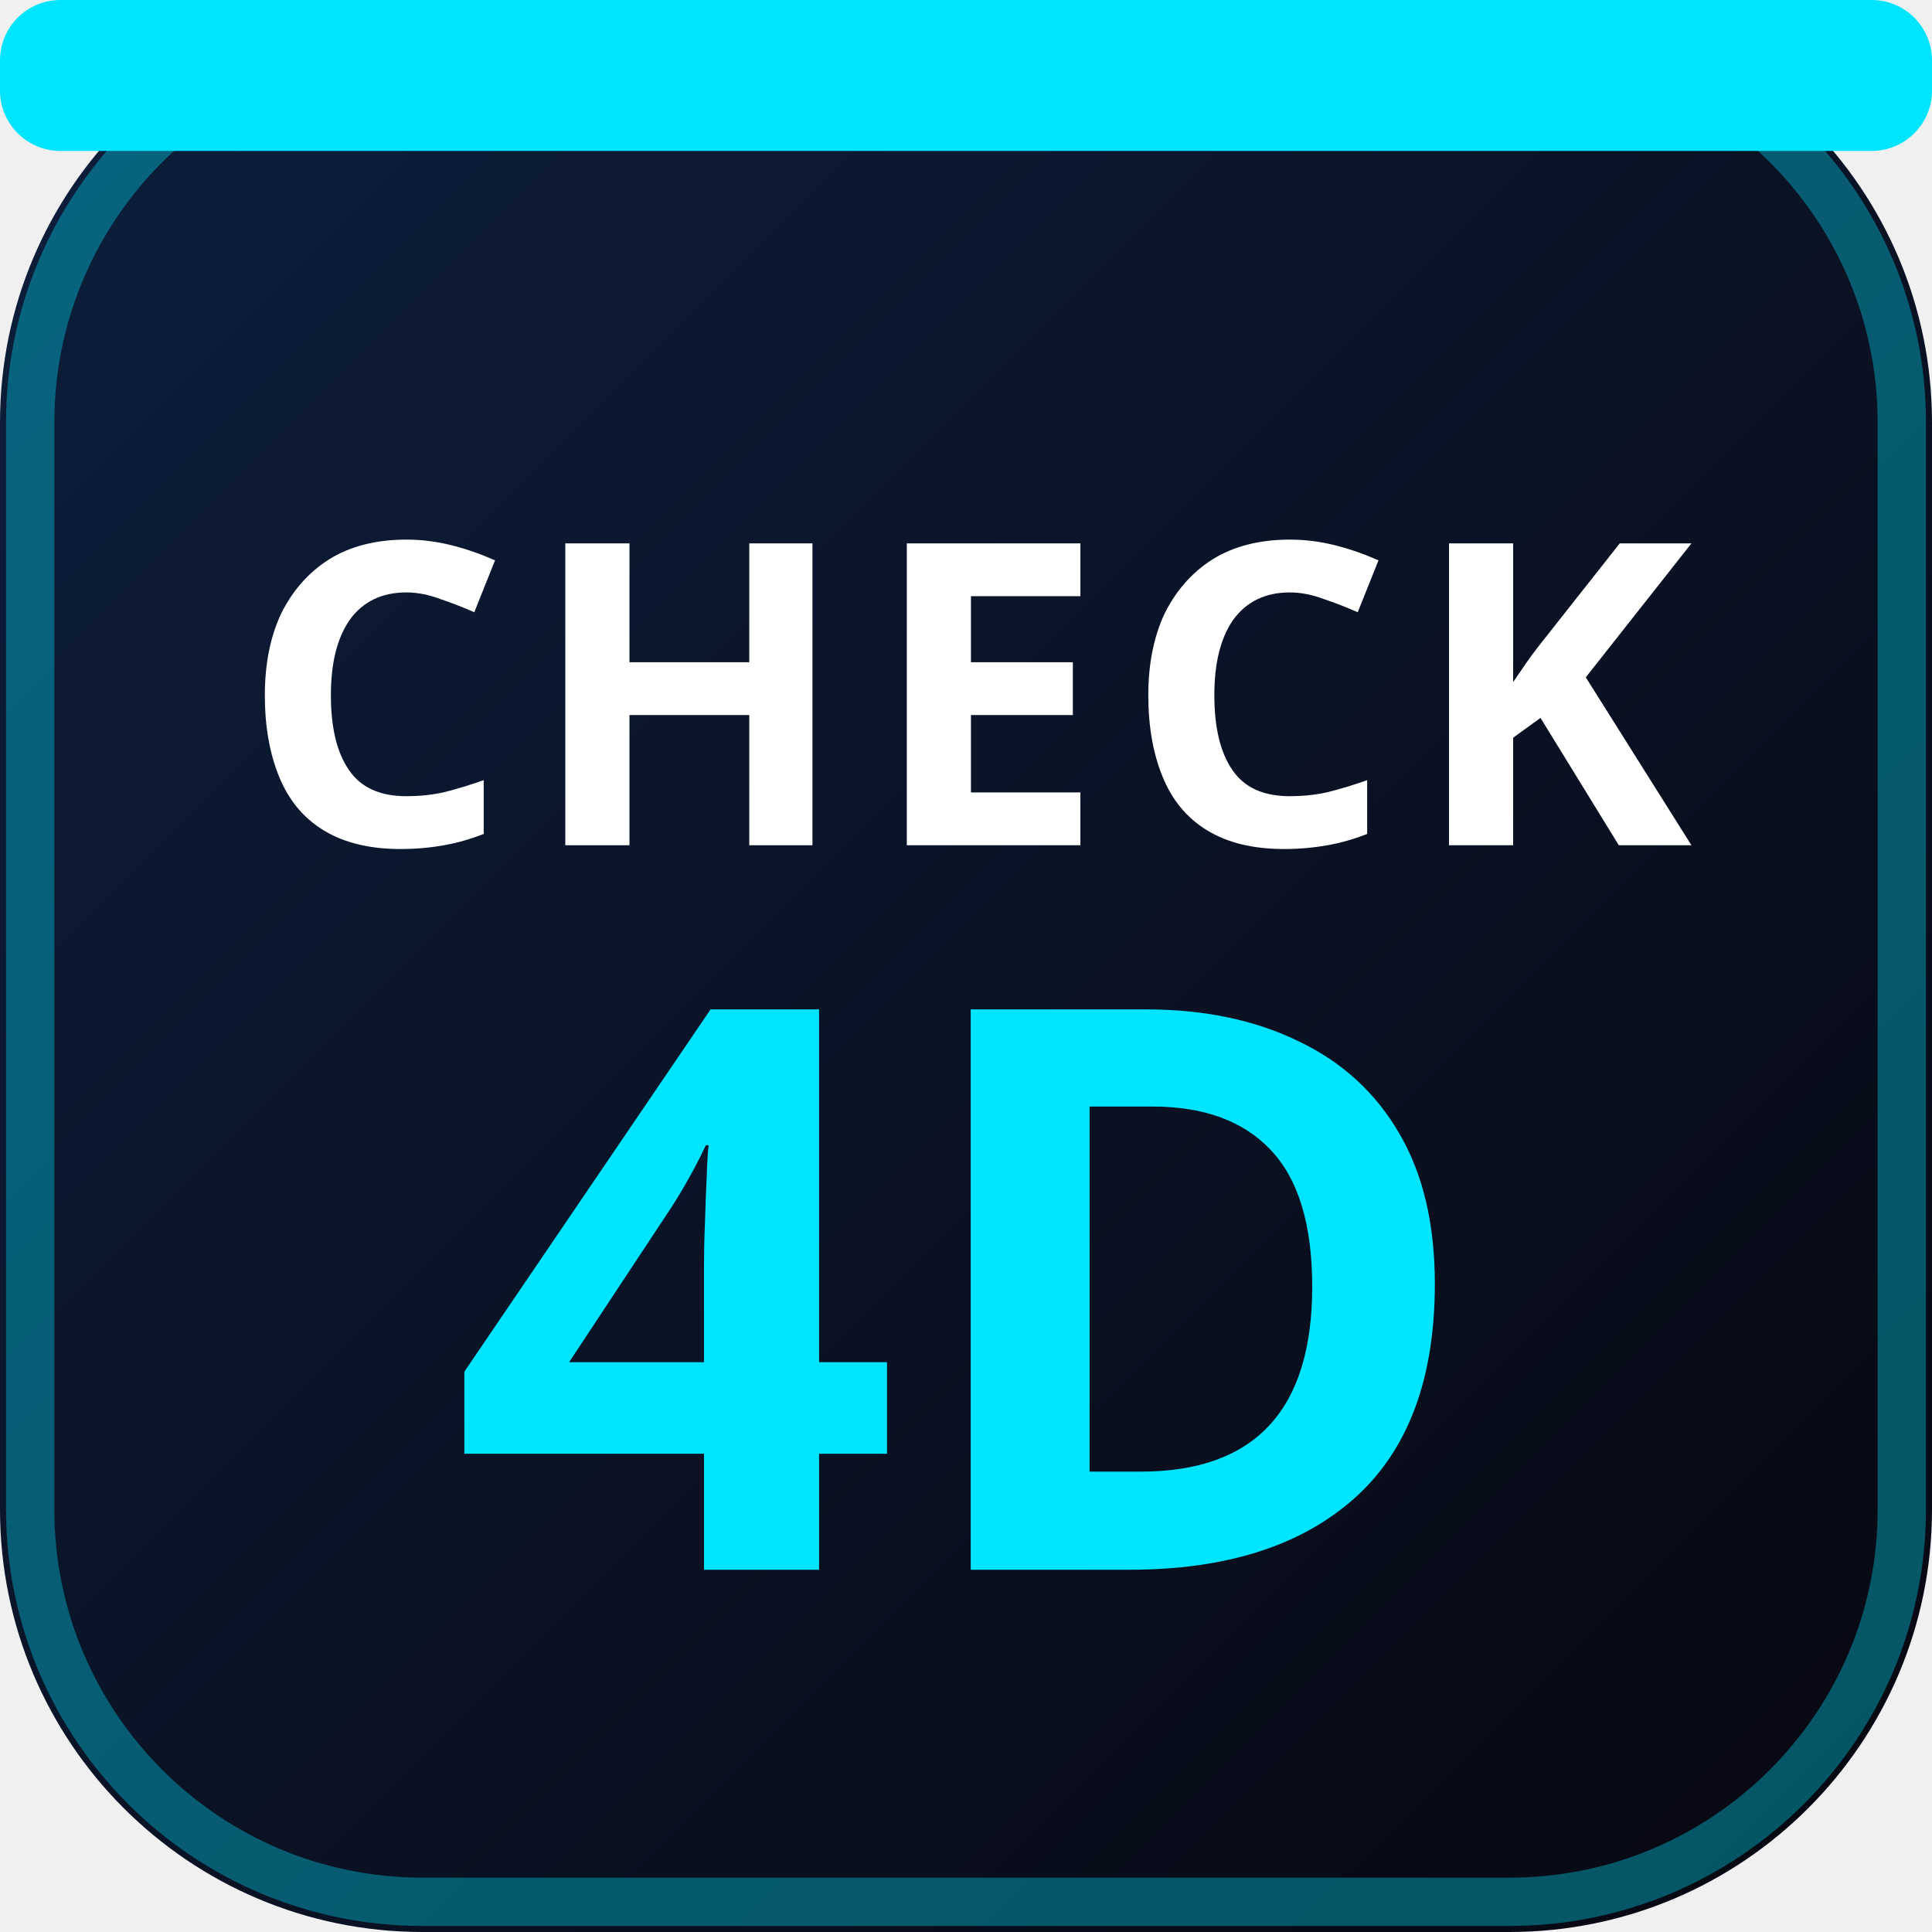
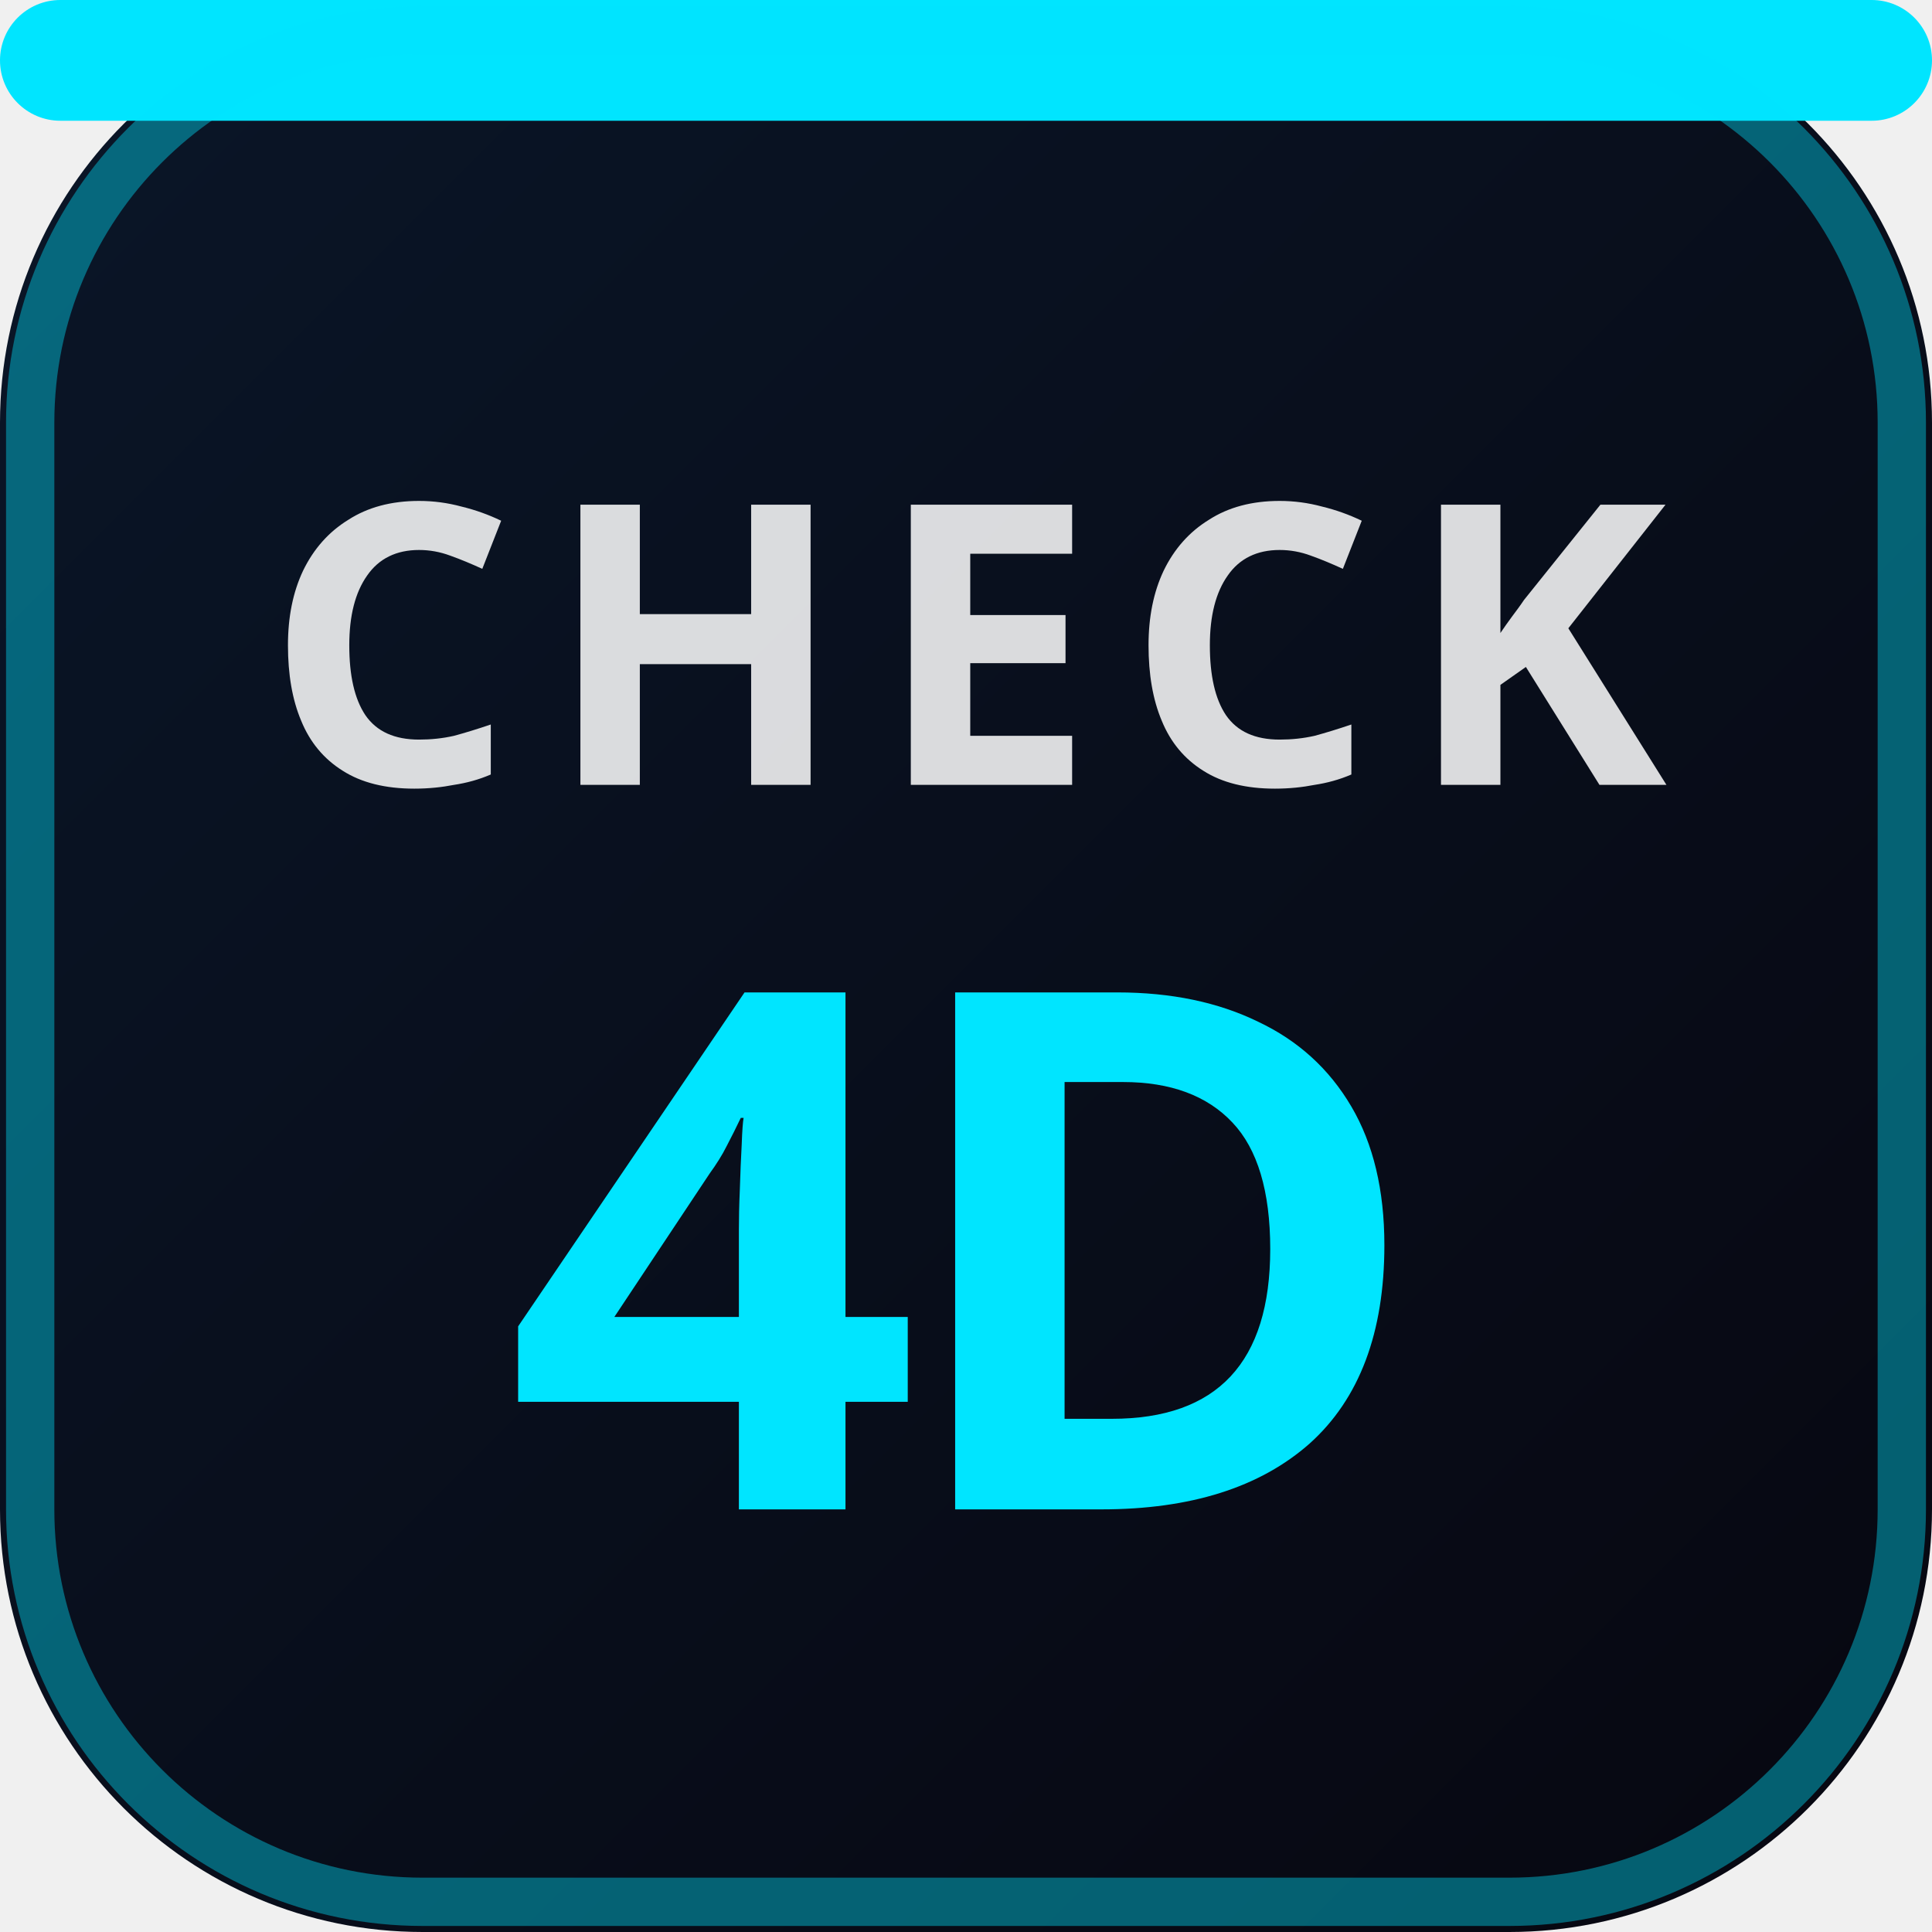
<svg xmlns="http://www.w3.org/2000/svg" viewBox="0 0 32 32">
  <defs>
    <linearGradient id="bg" x1="0%" y1="0%" x2="100%" y2="100%">
-       <stop offset="0%" stop-color="#0d1f3c" />
+       <stop offset="0%" stop-color="#0a1628" />
      <stop offset="100%" stop-color="#070710" />
    </linearGradient>
  </defs>
  <rect width="32" height="32" rx="7" fill="url(#bg)" />
-   <rect x="0" y="0" width="32" height="2.5" rx="1" fill="#00E5FF" />
-   <rect x="0.5" y="0.5" width="31" height="31" rx="6.5" fill="none" stroke="rgba(0,229,255,0.35)" stroke-width="0.8" />
-   <text x="16" y="14" text-anchor="middle" font-family="Arial Black, sans-serif" font-weight="900" font-size="7" fill="white" letter-spacing="0.3">CHECK</text>
-   <text x="16" y="26" text-anchor="middle" font-family="Arial Black, sans-serif" font-weight="900" font-size="13" fill="#00E5FF">4D</text>
+   <rect x="0" y="0" width="32" height="2" rx="1" fill="#00E5FF" />
+   <rect x="0.5" y="0.5" width="31" height="31" rx="6.5" fill="none" stroke="rgba(0,229,255,0.4)" stroke-width="0.8" />
+   <text x="16" y="13" text-anchor="middle" font-family="Arial Black, sans-serif" font-weight="900" font-size="6.5" fill="rgba(255,255,255,0.85)" letter-spacing="0.5">CHECK</text>
+   <text x="16" y="25" text-anchor="middle" font-family="Arial Black, sans-serif" font-weight="900" font-size="12" fill="#00E5FF" letter-spacing="-0.5">4D</text>
</svg>
